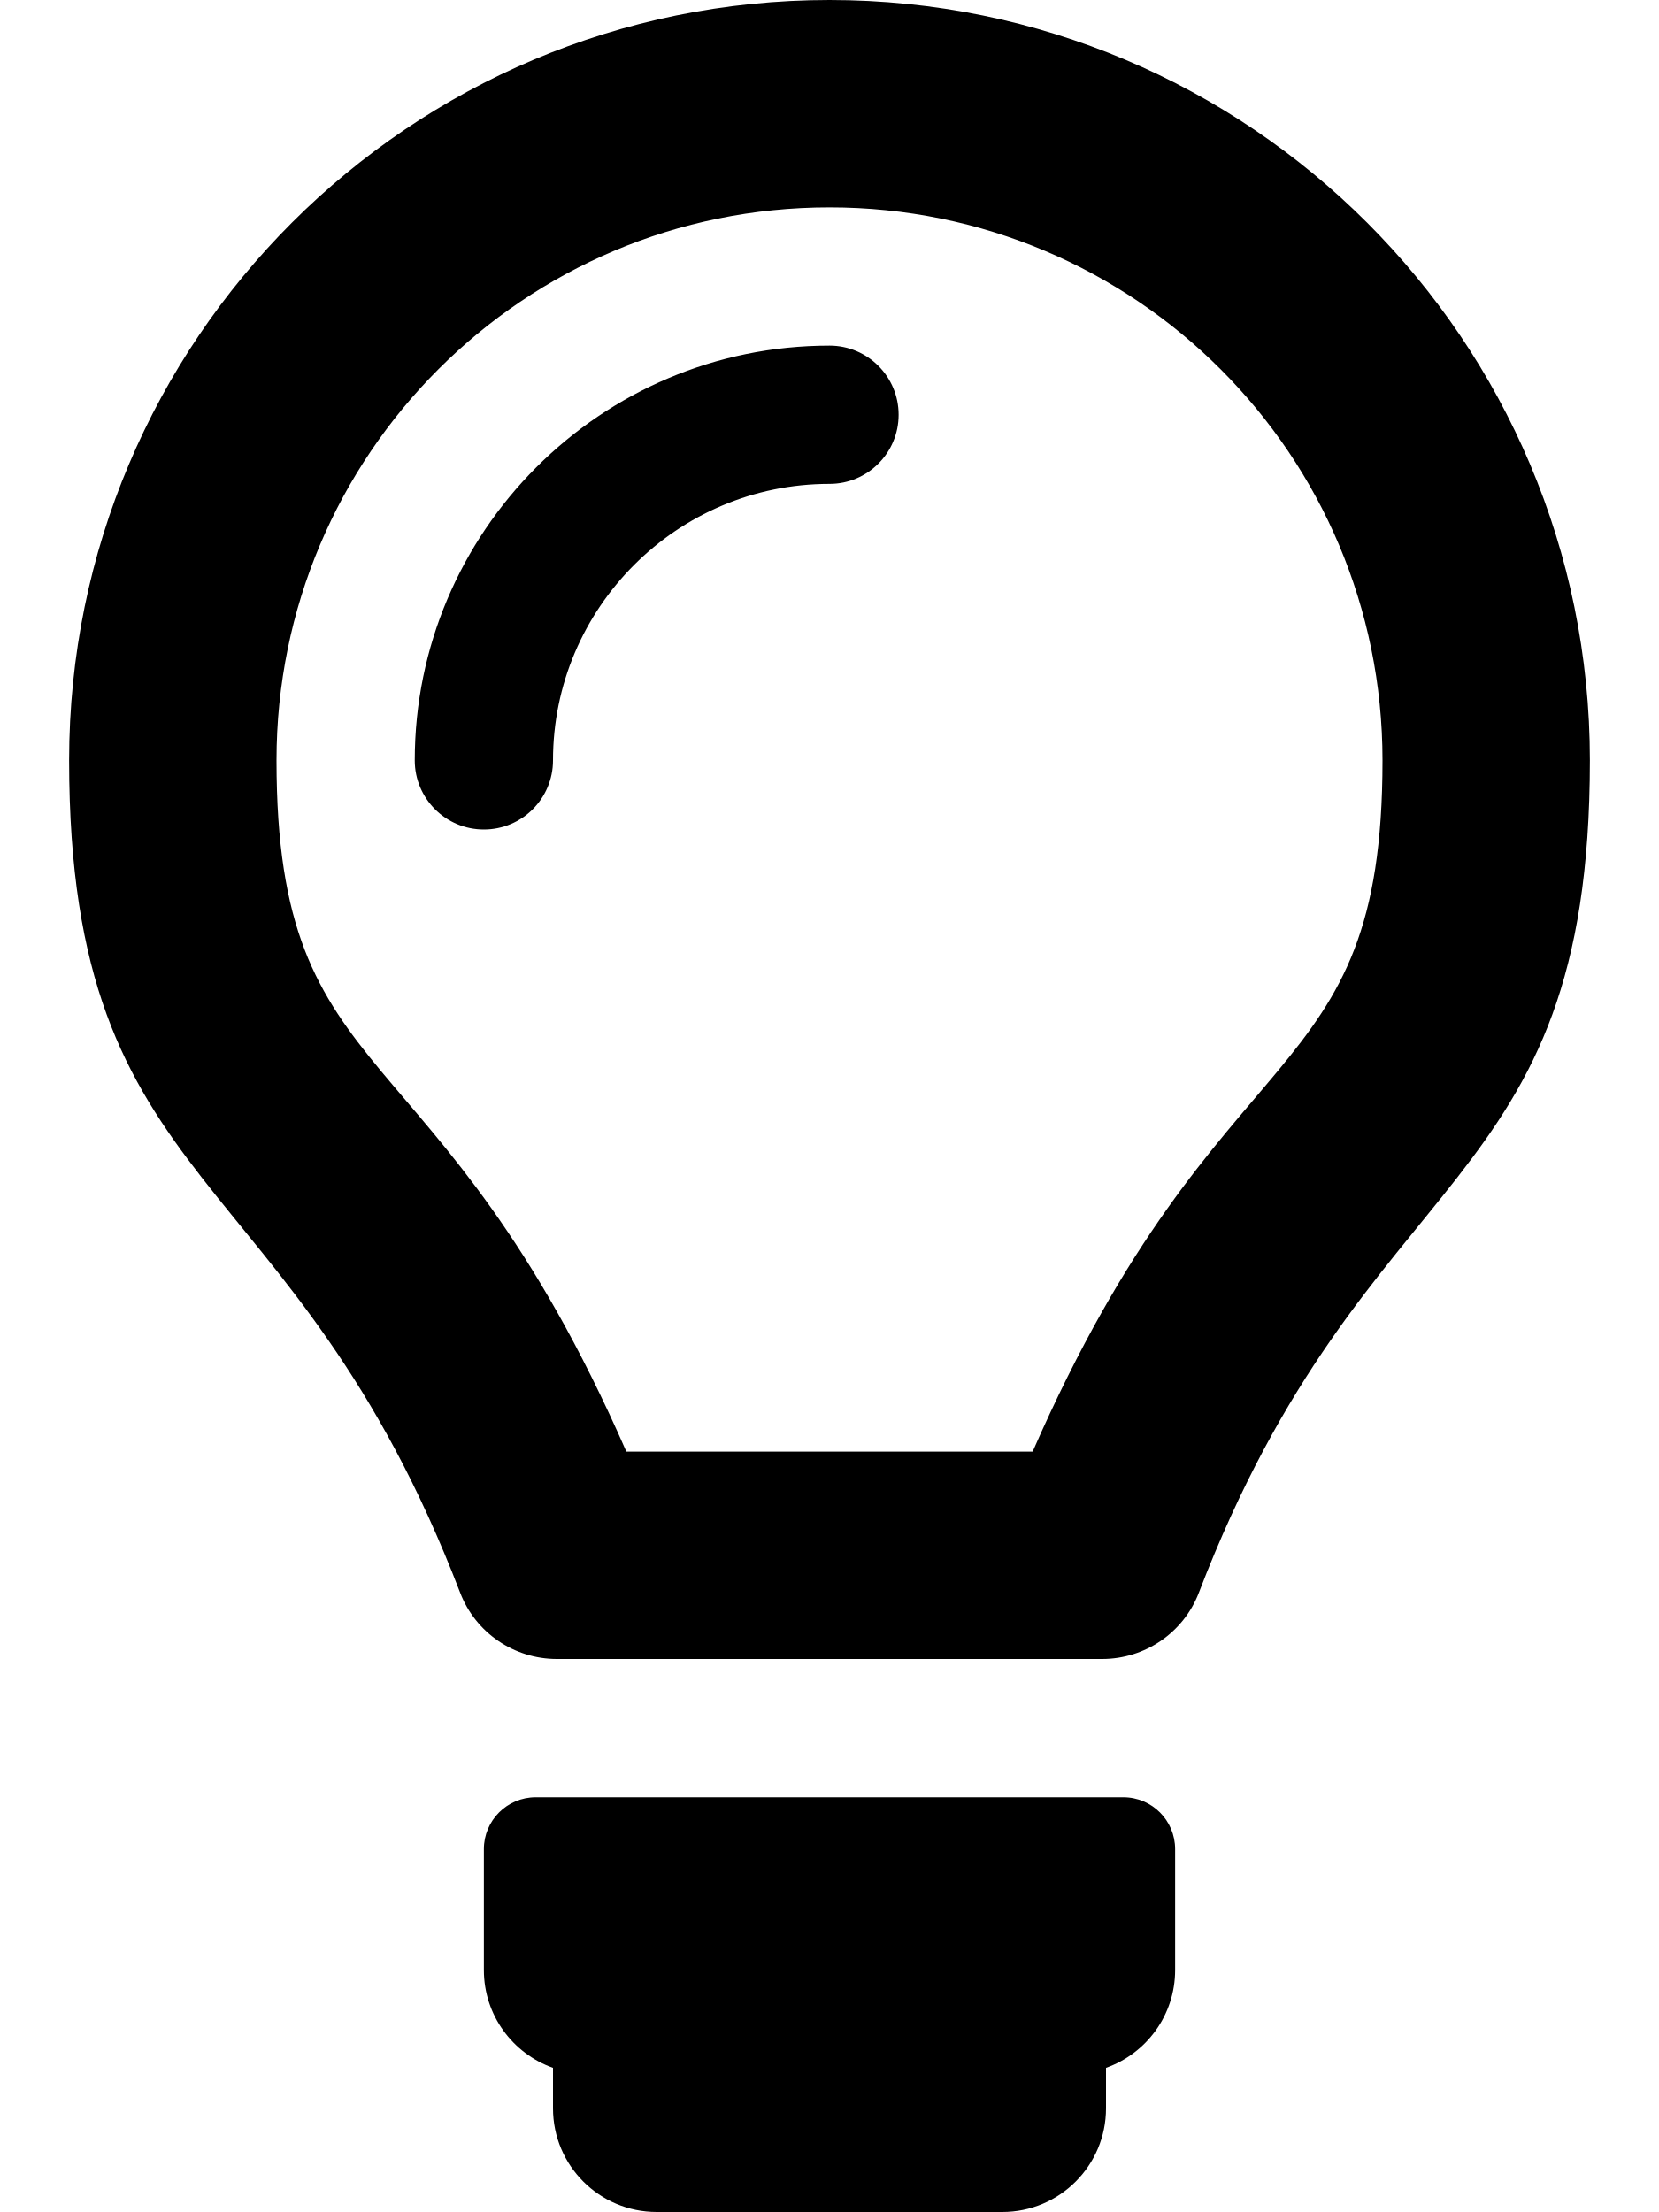
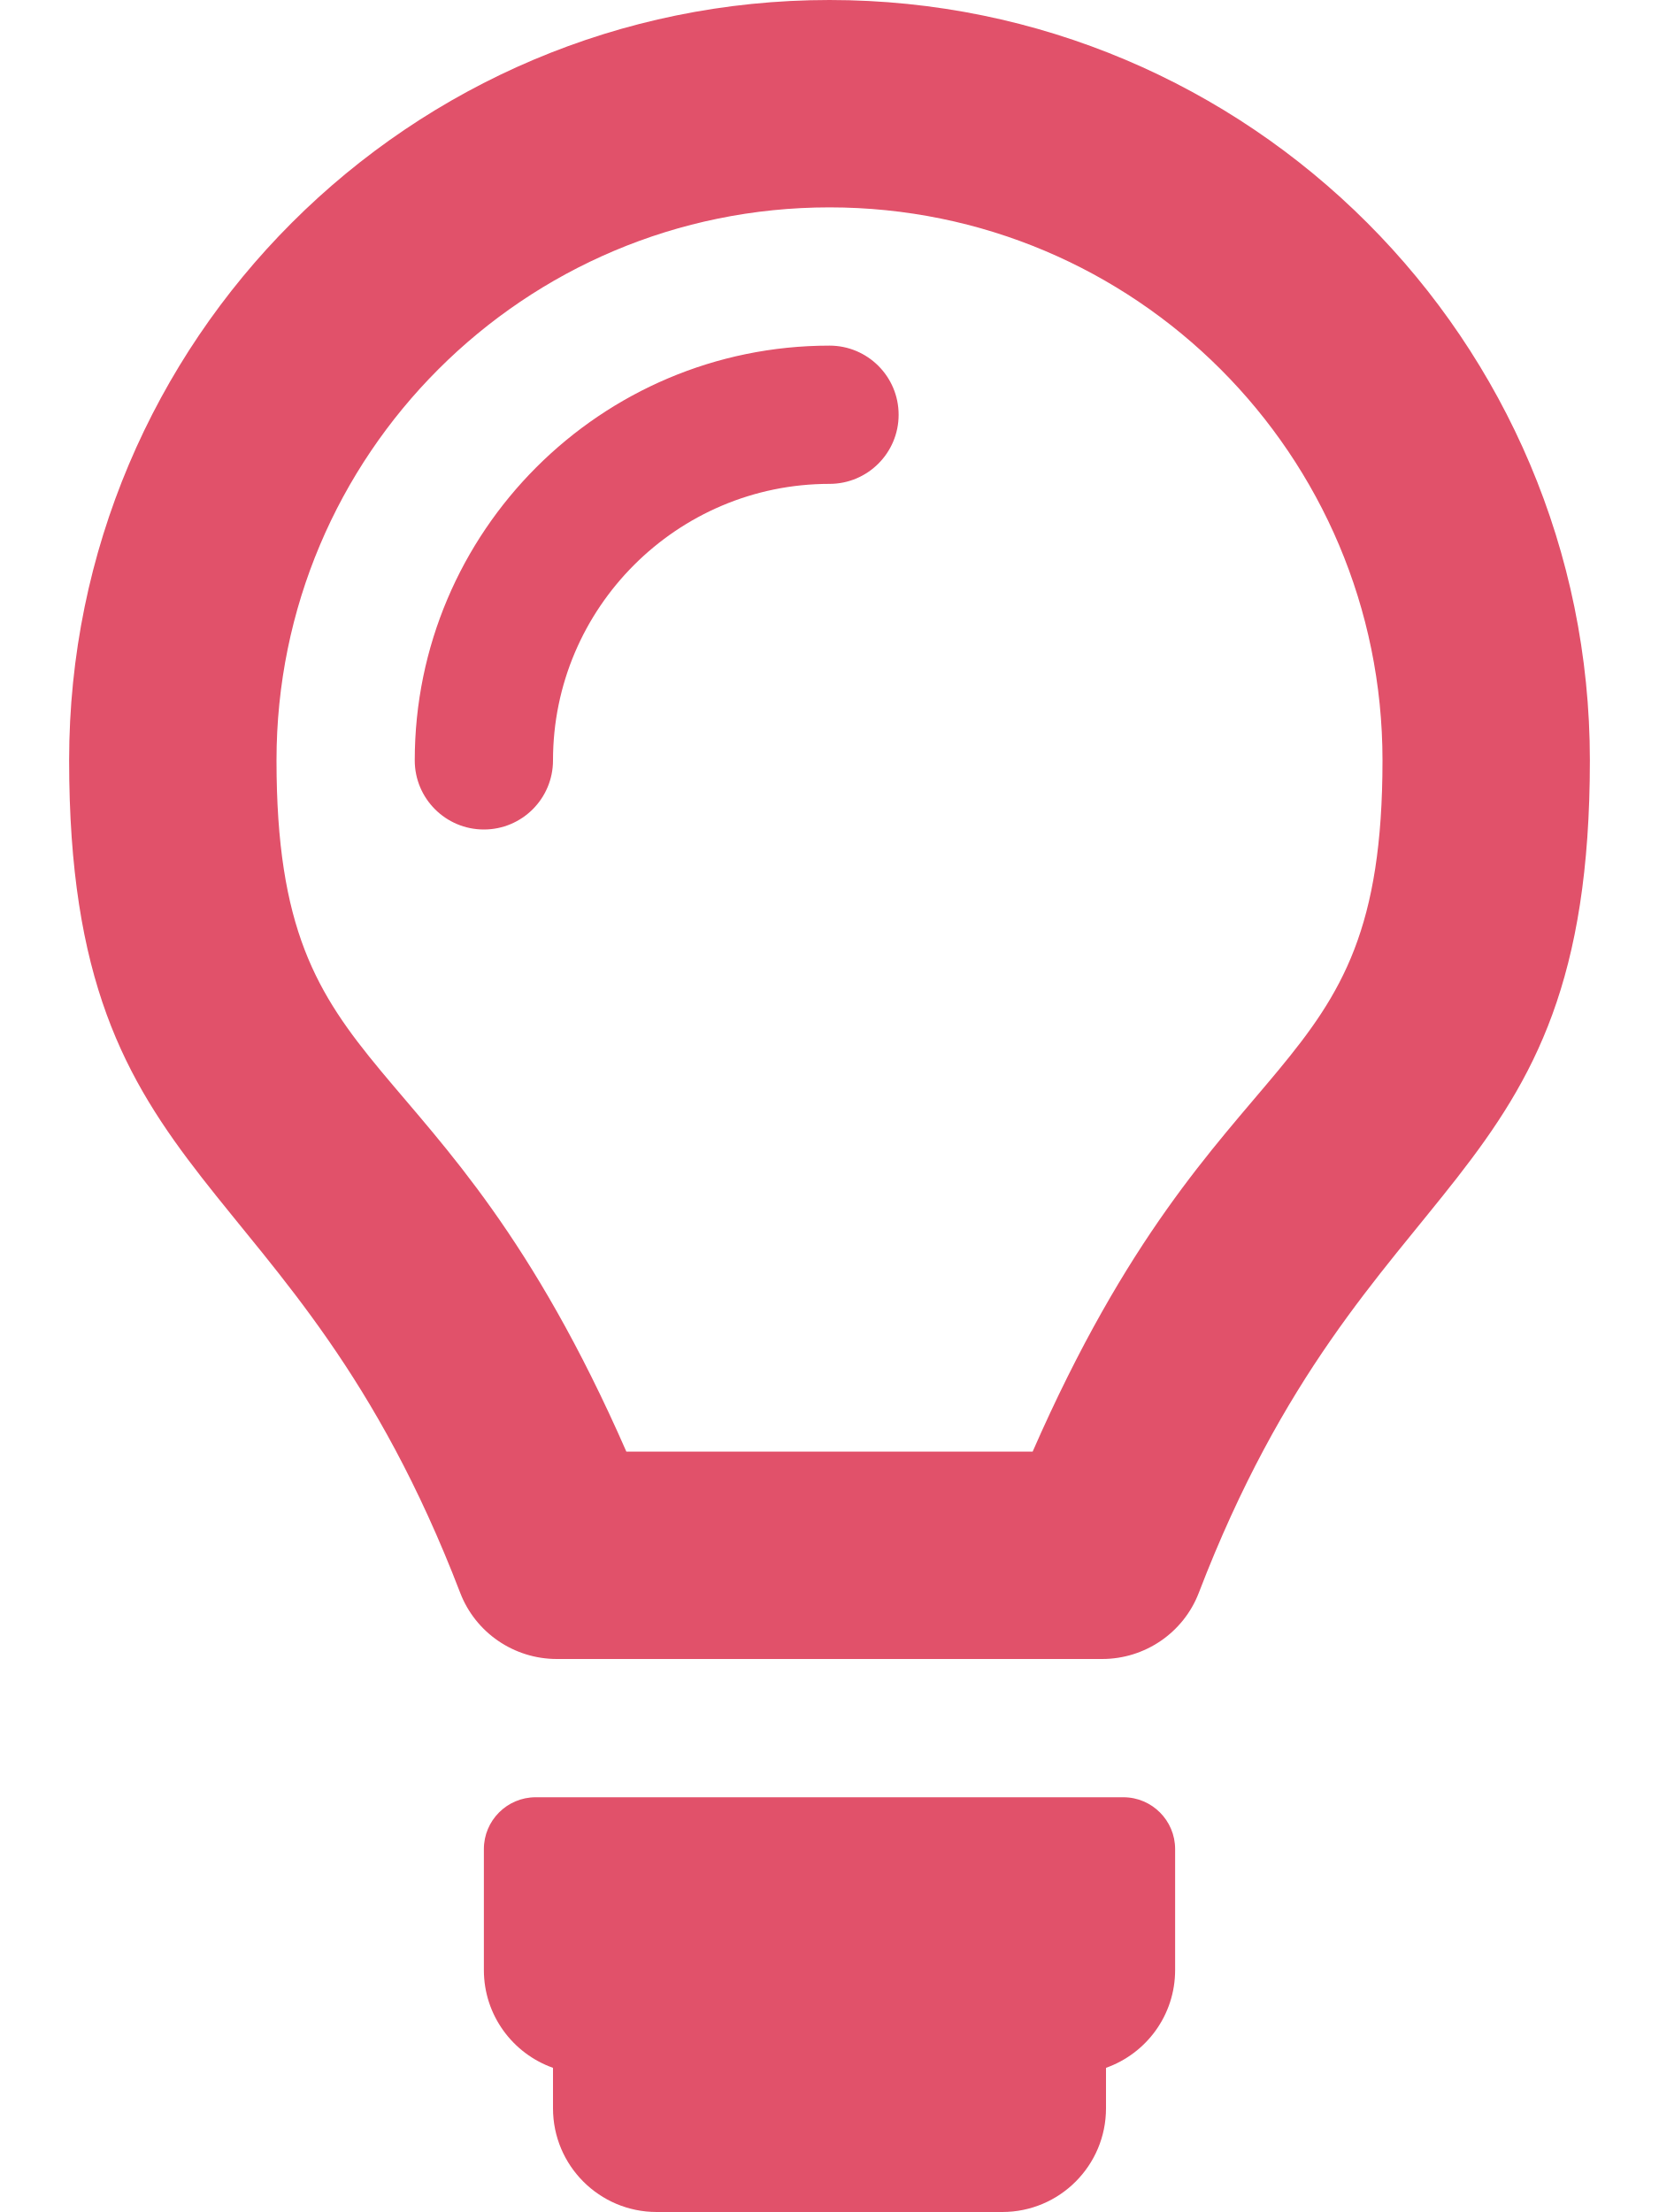
<svg xmlns="http://www.w3.org/2000/svg" aria-hidden="true" data-prefix="far" data-icon="lightbulb" class="svg-inline--fa fa-lightbulb fa-w-12" role="img" viewBox="0 0 384 512">
-   <path fill="black" d="M272 428v28c0 10.449-6.68 19.334-16 22.629V488c0 13.255-10.745 24-24 24h-80c-13.255 0-24-10.745-24-24v-9.371c-9.32-3.295-16-12.18-16-22.629v-28c0-6.627 5.373-12 12-12h136c6.627 0 12 5.373 12 12zM128 176c0-35.29 28.71-64 64-64 8.837 0 16-7.164 16-16s-7.163-16-16-16c-52.935 0-96 43.065-96 96 0 8.836 7.164 16 16 16s16-7.164 16-16zm64-128c70.734 0 128 57.254 128 128 0 77.602-37.383 60.477-80.98 160h-94.04C101.318 236.33 64 253.869 64 176c0-70.735 57.254-128 128-128m0-48C94.805 0 16 78.803 16 176c0 101.731 51.697 91.541 90.516 192.674 3.55 9.249 12.47 15.326 22.376 15.326h126.215c9.906 0 18.826-6.078 22.376-15.326C316.303 267.541 368 277.731 368 176 368 78.803 289.195 0 192 0z" />
+   <path fill="#e1516a" d="M272 428v28c0 10.449-6.68 19.334-16 22.629V488c0 13.255-10.745 24-24 24h-80c-13.255 0-24-10.745-24-24v-9.371c-9.32-3.295-16-12.18-16-22.629v-28c0-6.627 5.373-12 12-12h136c6.627 0 12 5.373 12 12zM128 176c0-35.29 28.71-64 64-64 8.837 0 16-7.164 16-16s-7.163-16-16-16c-52.935 0-96 43.065-96 96 0 8.836 7.164 16 16 16s16-7.164 16-16zm64-128c70.734 0 128 57.254 128 128 0 77.602-37.383 60.477-80.98 160h-94.04C101.318 236.33 64 253.869 64 176c0-70.735 57.254-128 128-128m0-48C94.805 0 16 78.803 16 176c0 101.731 51.697 91.541 90.516 192.674 3.55 9.249 12.47 15.326 22.376 15.326h126.215c9.906 0 18.826-6.078 22.376-15.326C316.303 267.541 368 277.731 368 176 368 78.803 289.195 0 192 0z" />
</svg>
